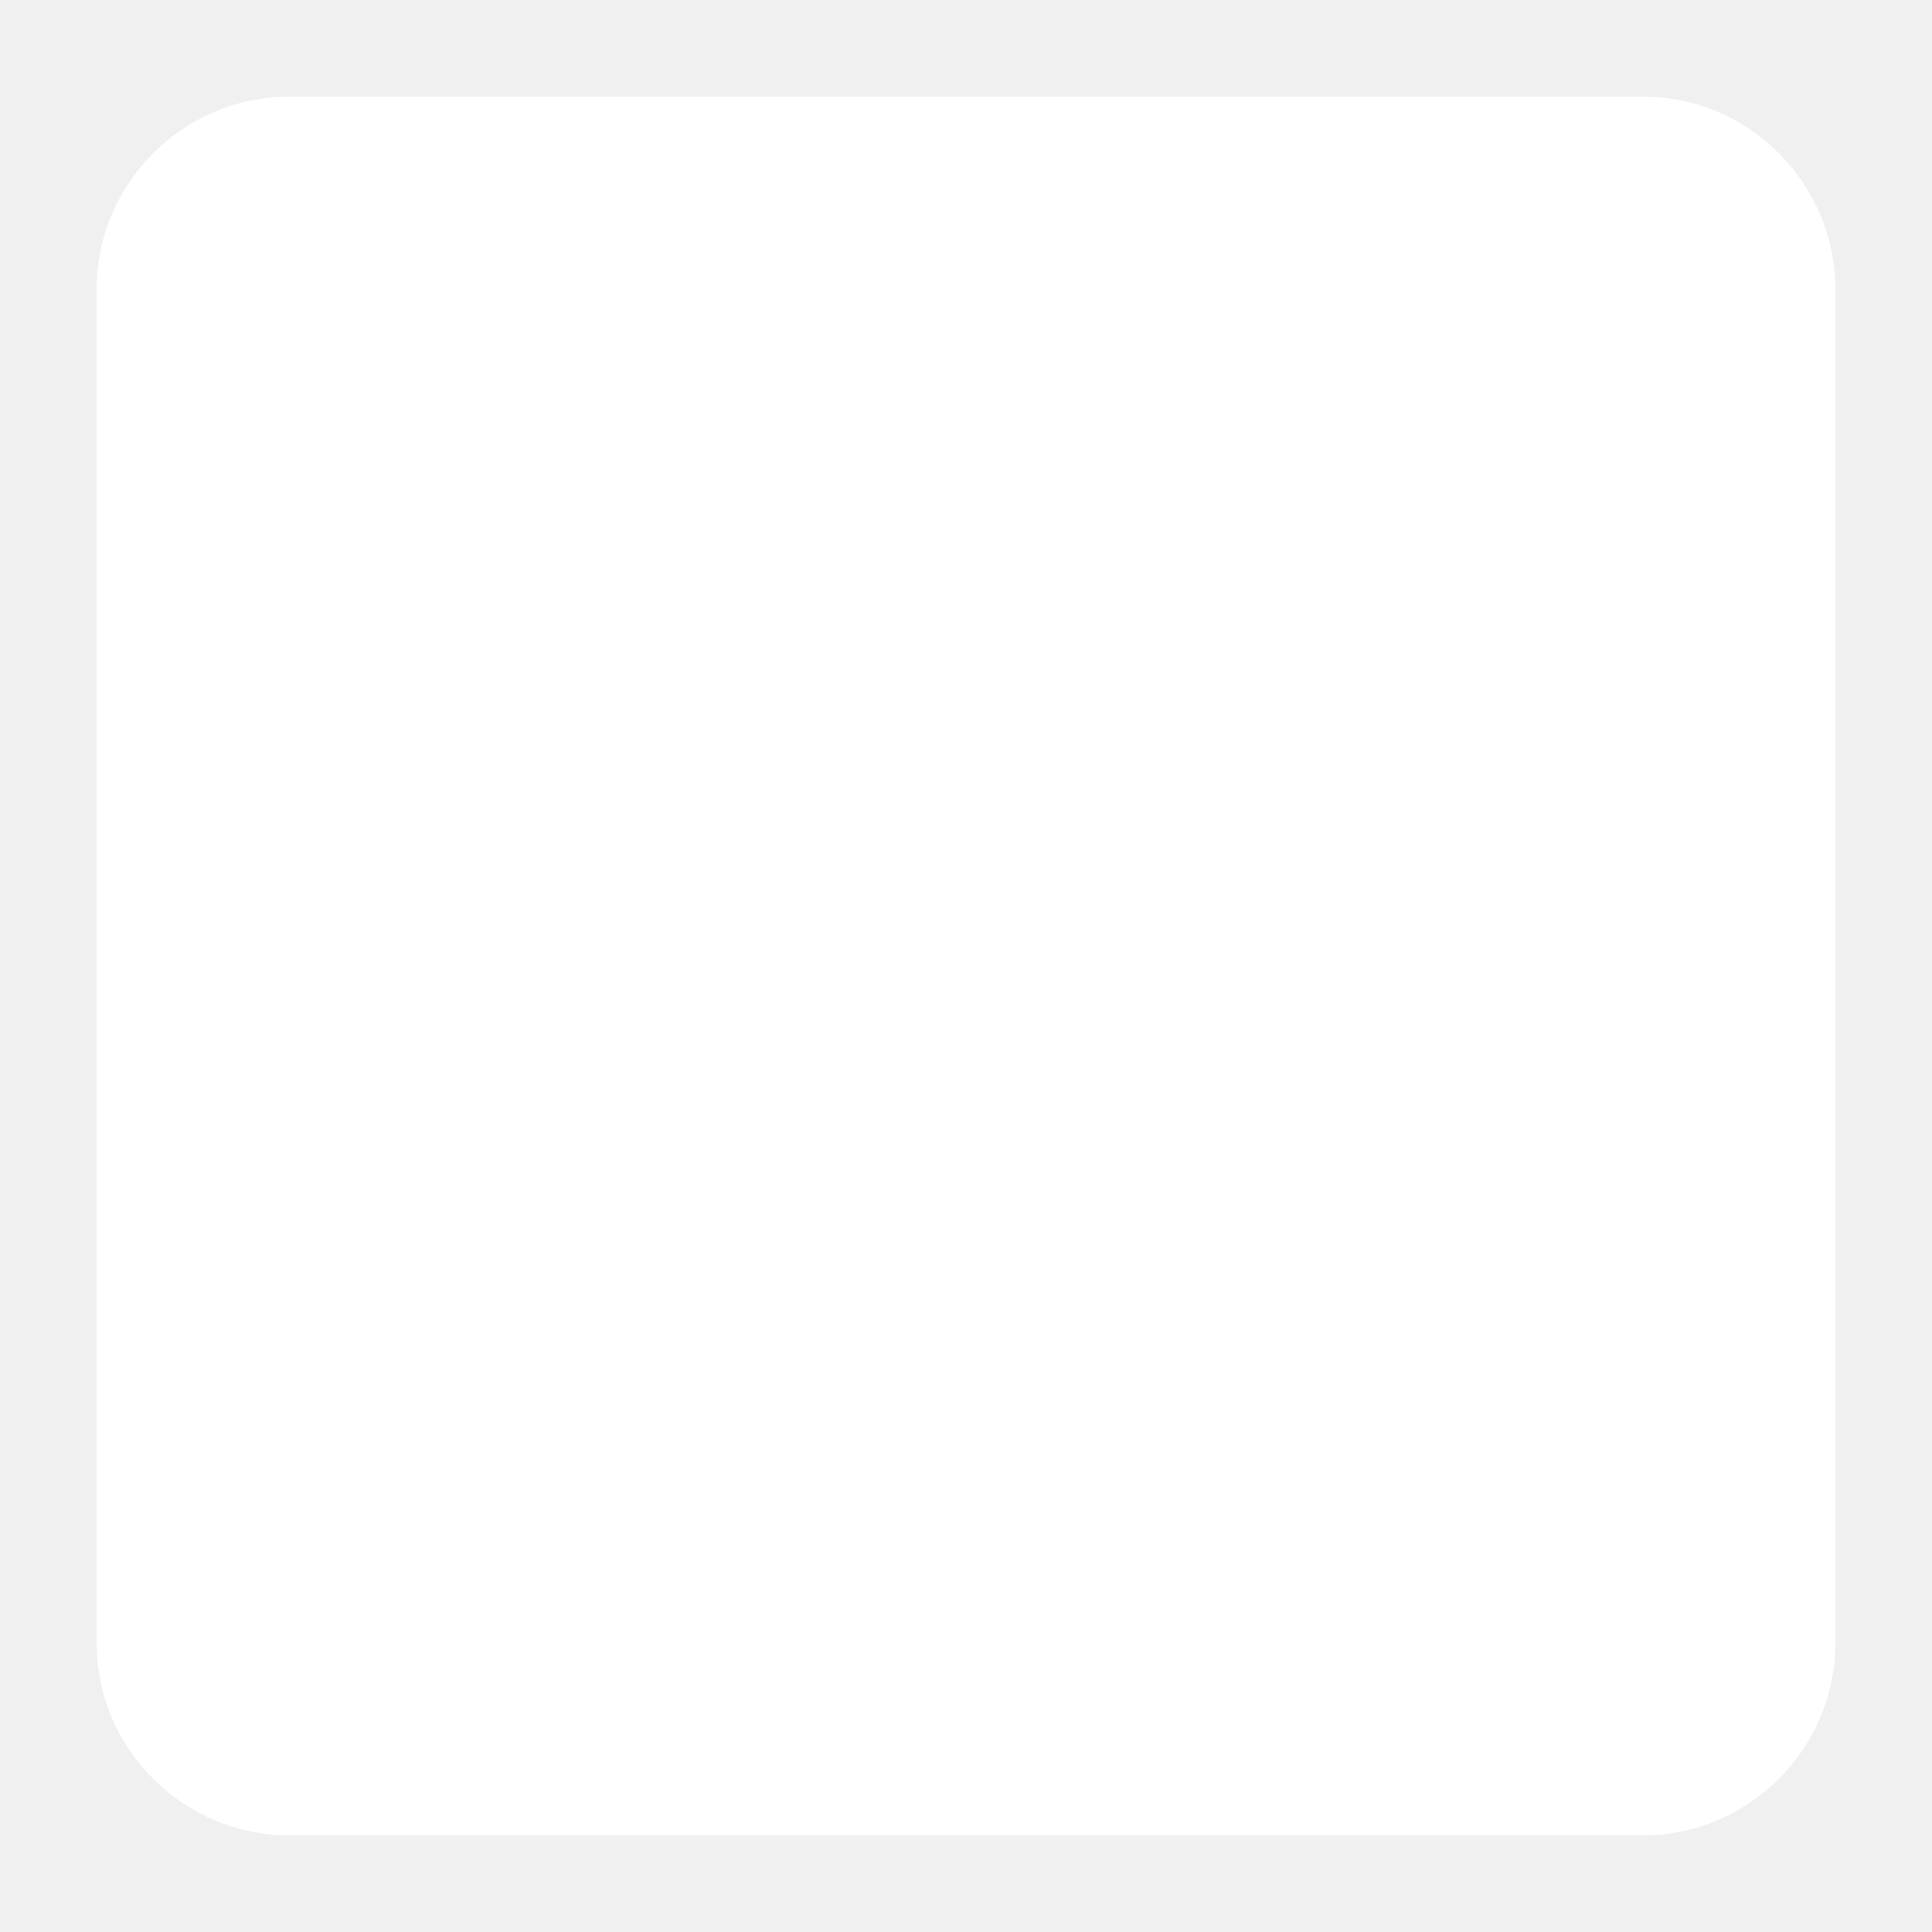
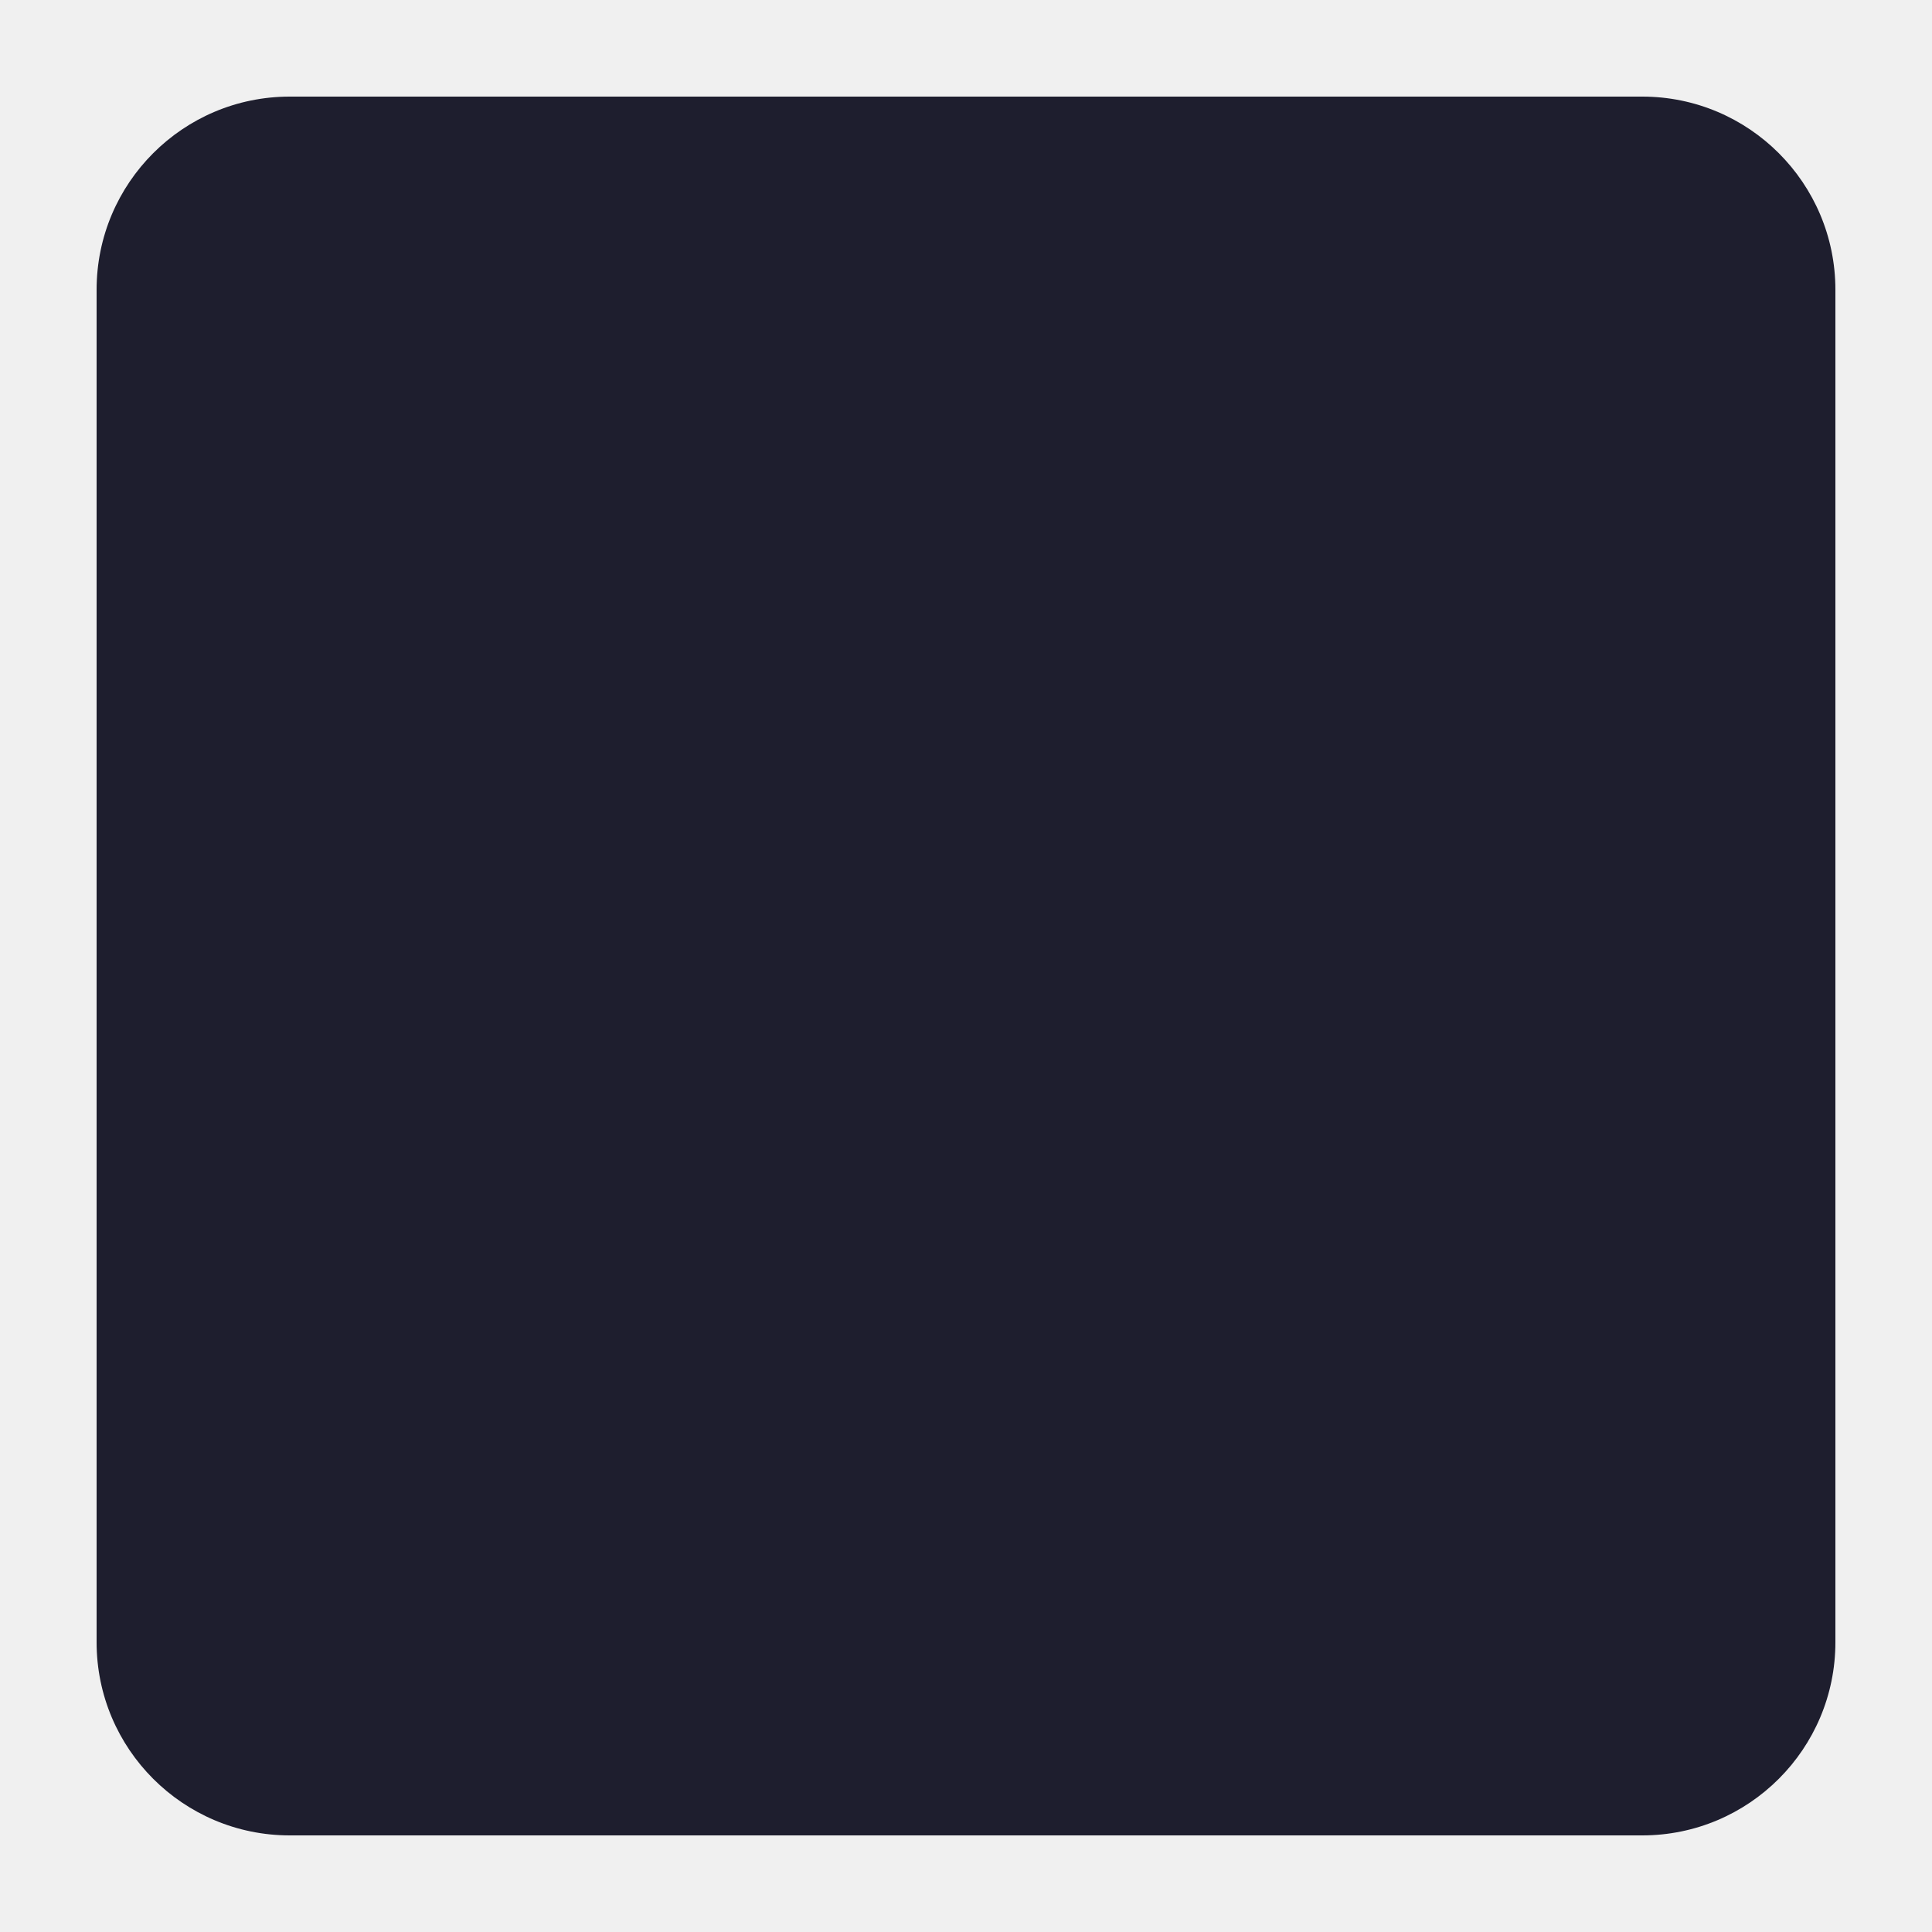
<svg xmlns="http://www.w3.org/2000/svg" width="80" height="80" version="1.1">
-   <rect x="4" y="4" width="72" height="72" rx="8" ry="8" fill="#ffffff" stroke-linecap="round" stroke-linejoin="round" stroke-width="4" style="paint-order:stroke fill markers" />
+   <rect x="4" y="4" width="72" height="72" rx="8" ry="8" fill="#1e1e2e" stroke-linecap="round" stroke-linejoin="round" stroke-width="4" style="paint-order:stroke fill markers" />
</svg>
